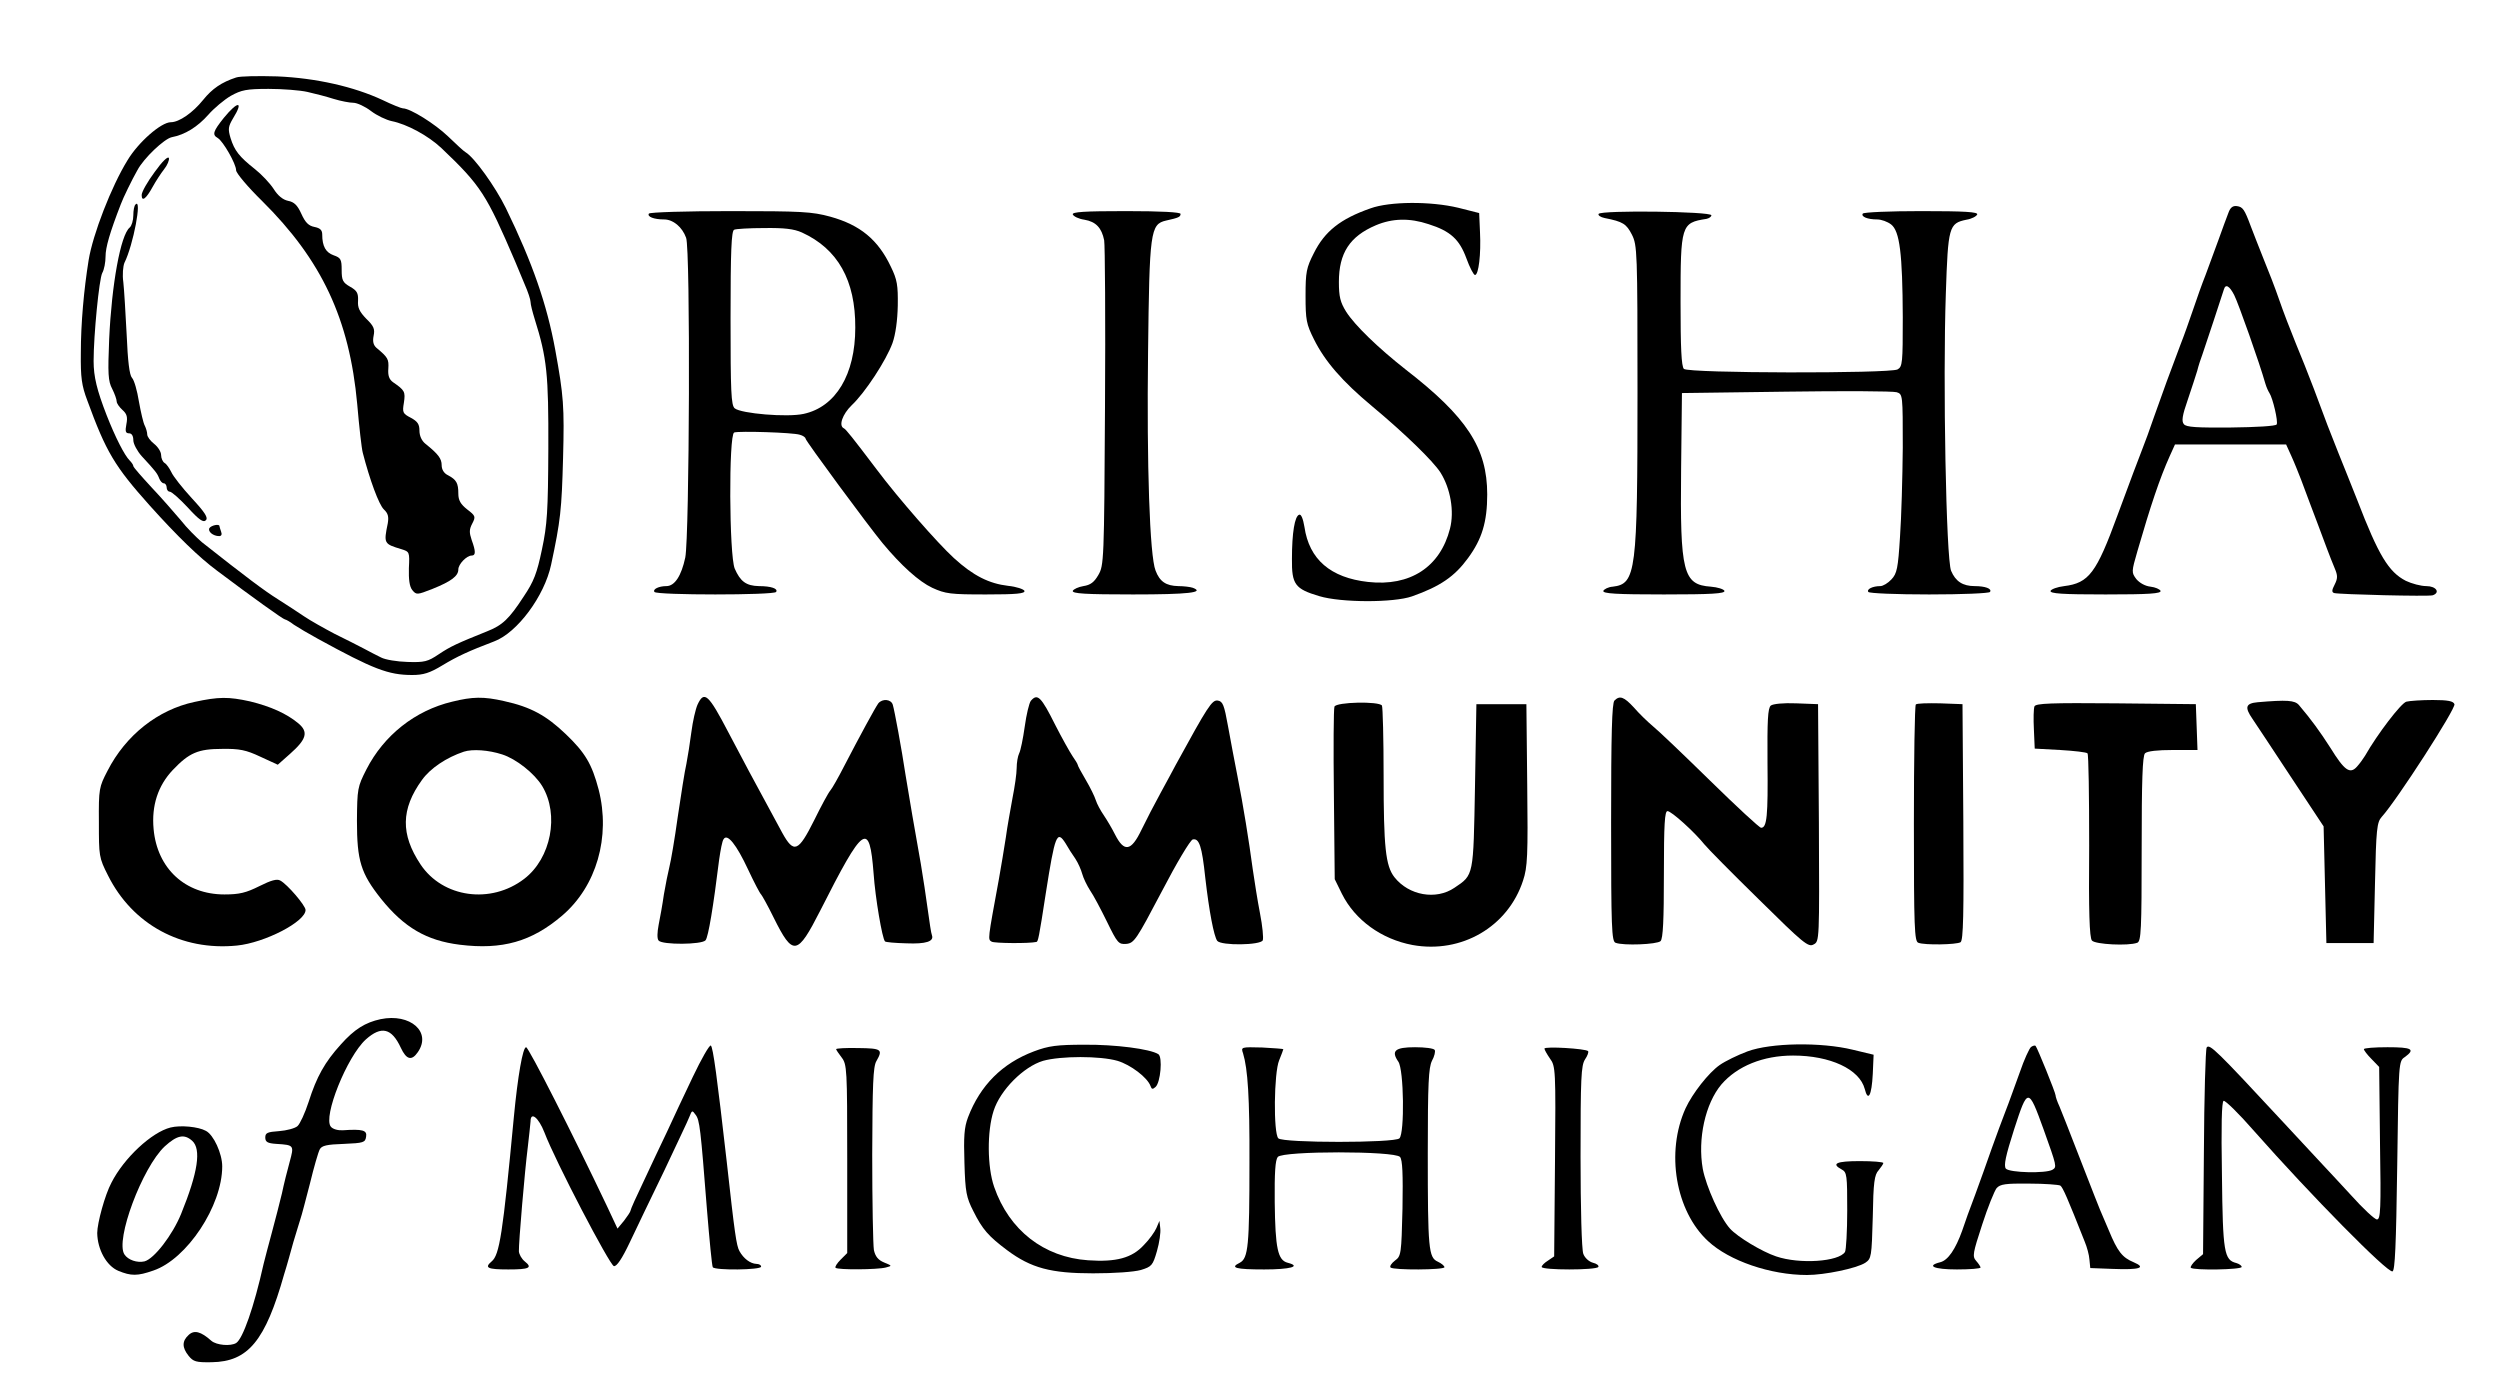
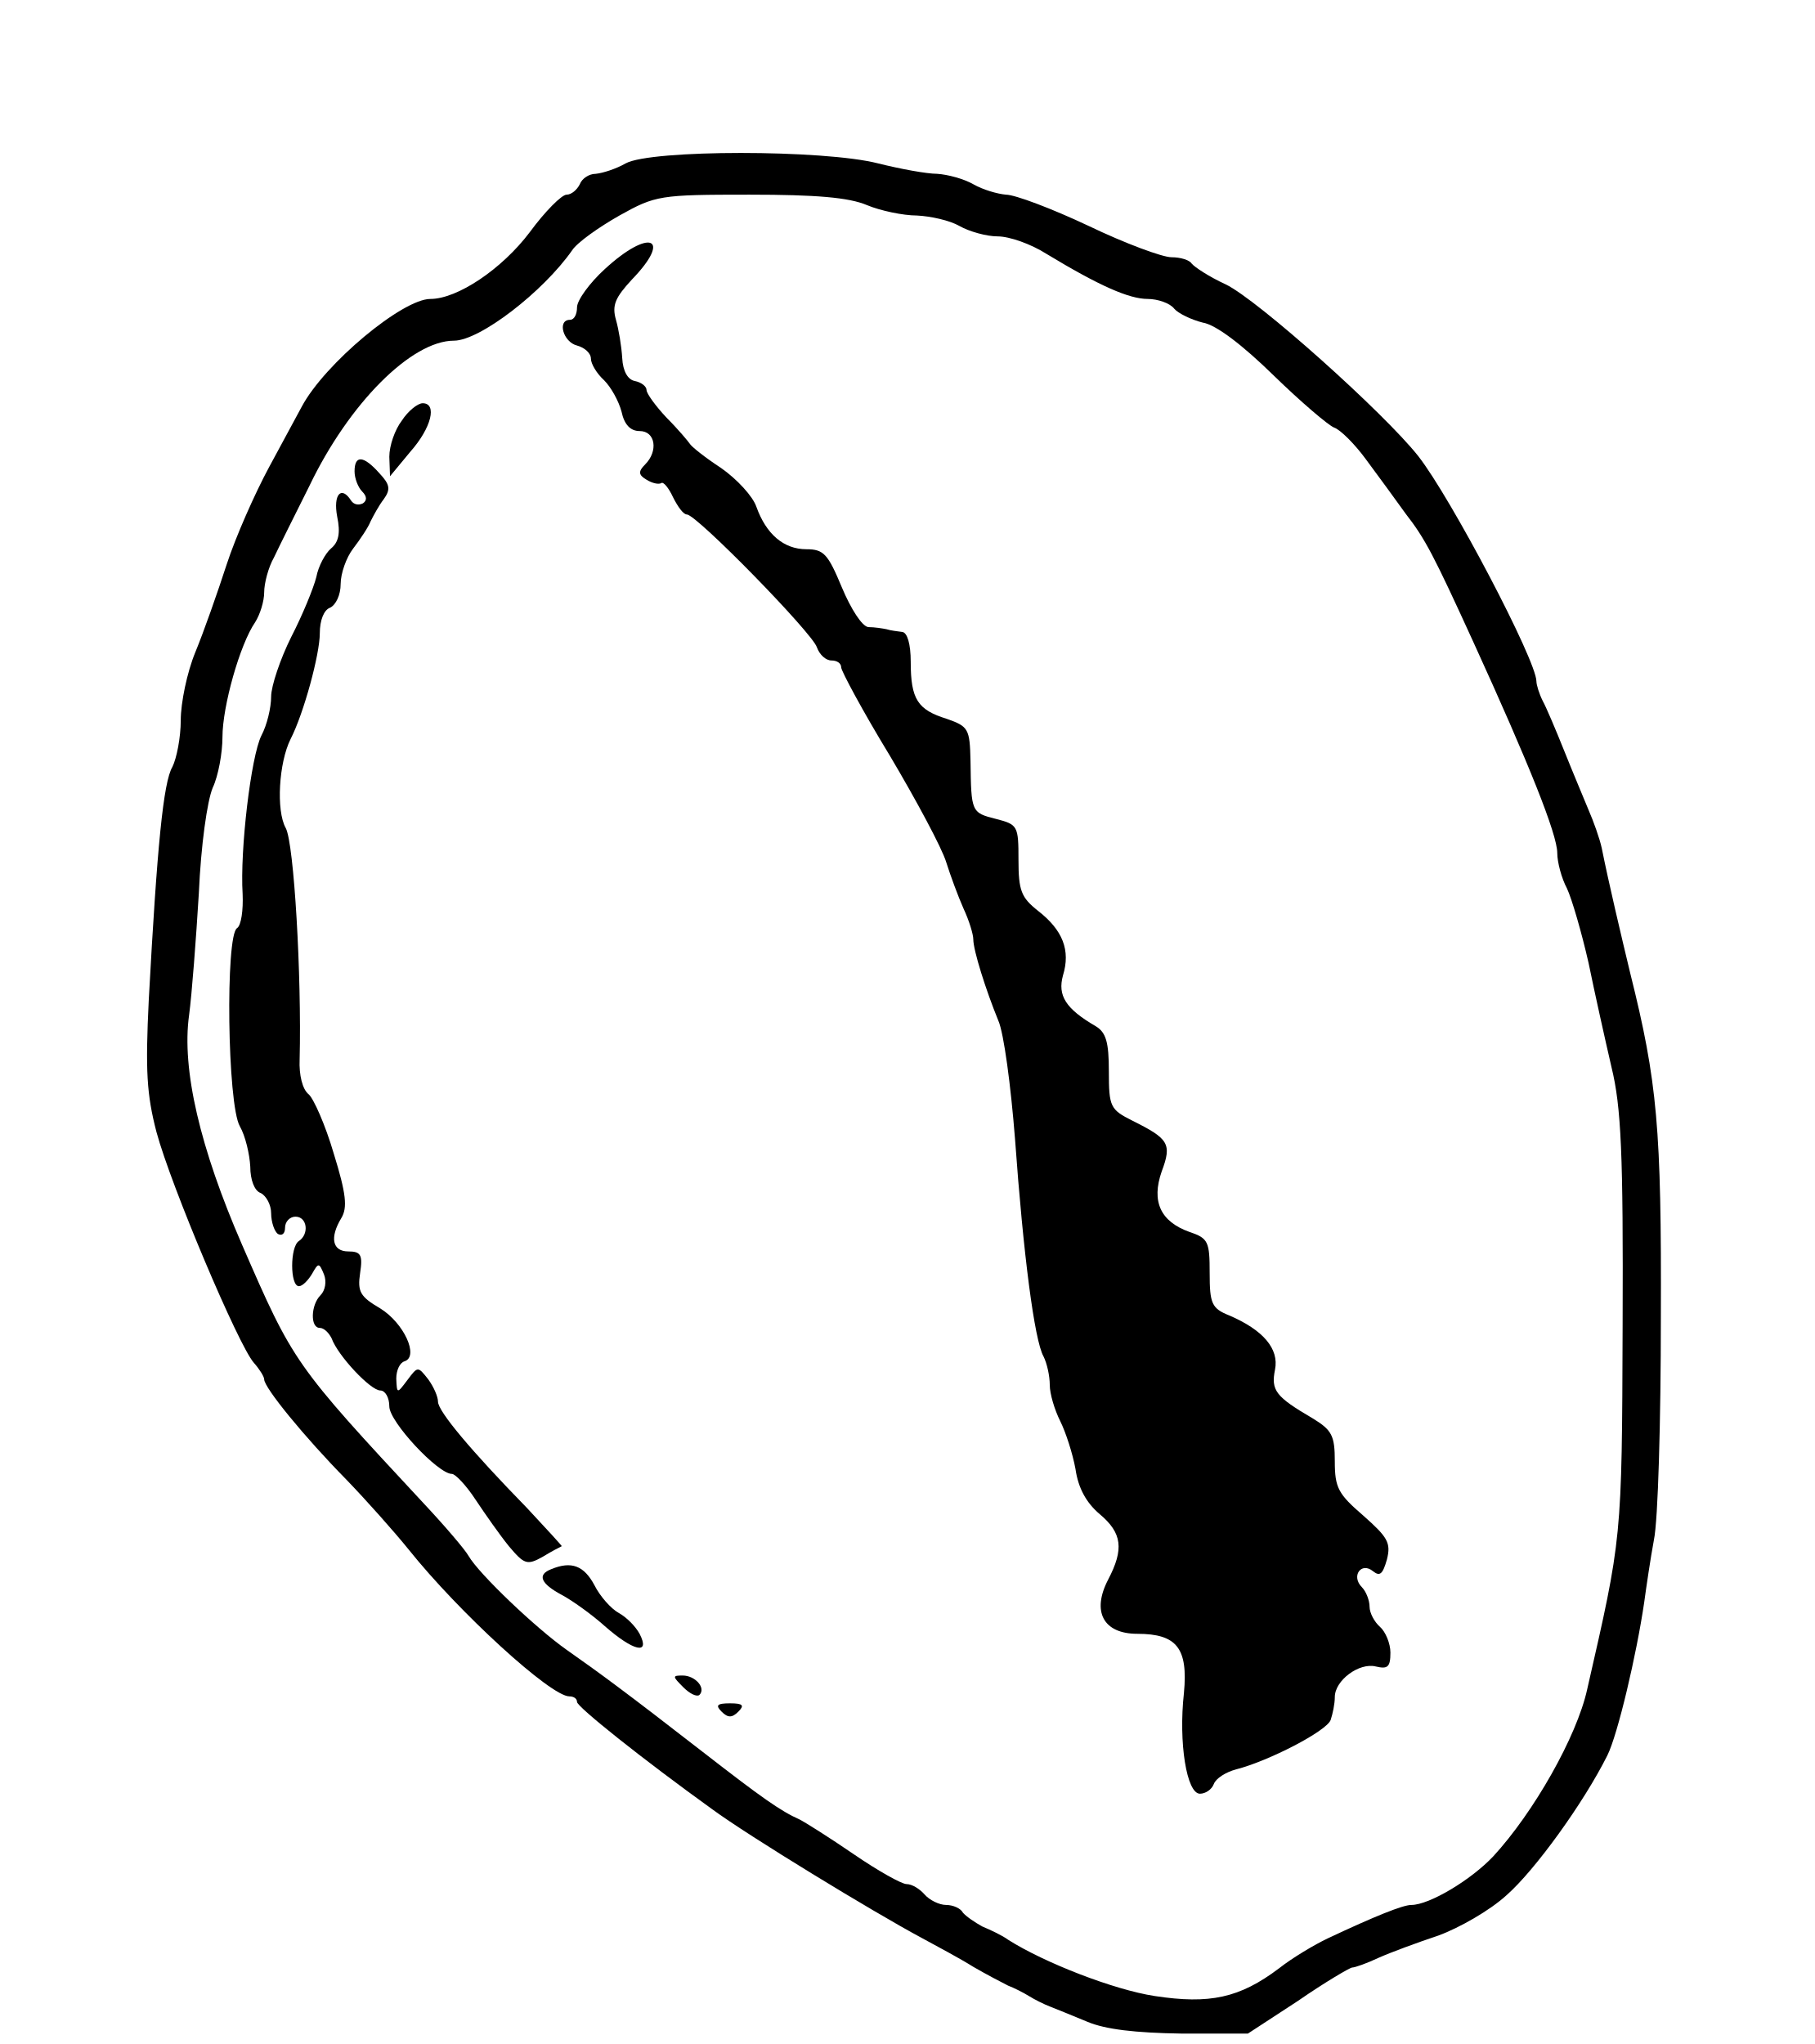
- <svg xmlns="http://www.w3.org/2000/svg" version="1.0" width="900pt" height="504pt" viewBox="0 0 900 504" preserveAspectRatio="xMidYMid meet">
-   <g transform="translate(0,504) scale(0.1,-0.1)" fill="#000000" stroke="none">
-     <path d="M850 4761 c-52 -17 -86 -40 -119 -81 -37 -46 -86 -80 -116 -80 -35 0 -117 -72 -156 -137 -58 -94 -125 -267 -140 -360 -17 -106 -28 -227 -28 -334 -1 -88 3 -117 23 -170 68 -186 98 -237 226 -380 99 -110 176 -185 242 -234 125 -94 238 -175 244 -175 3 0 18 -8 32 -19 15 -10 54 -33 87 -51 199 -109 253 -130 339 -130 40 0 63 7 109 35 53 32 94 51 186 86 83 31 181 163 205 276 34 159 38 198 43 383 5 187 2 225 -28 390 -30 164 -82 314 -178 511 -38 77 -113 182 -145 201 -6 3 -34 29 -63 57 -47 45 -136 101 -163 101 -5 0 -38 13 -73 30 -103 48 -239 79 -379 85 -68 2 -134 1 -148 -4z m257 -52 c27 -6 69 -17 94 -25 26 -8 58 -14 71 -14 13 0 42 -13 64 -30 21 -16 55 -32 74 -36 55 -11 131 -52 179 -97 143 -136 162 -167 265 -407 8 -19 24 -57 35 -84 12 -27 21 -55 21 -63 0 -9 7 -36 15 -62 44 -140 50 -198 49 -466 -1 -225 -4 -274 -23 -363 -18 -86 -29 -115 -66 -170 -52 -80 -76 -103 -132 -125 -107 -43 -131 -54 -173 -82 -40 -27 -52 -30 -113 -28 -37 1 -80 8 -95 16 -15 7 -43 22 -62 32 -19 10 -66 34 -105 53 -38 20 -88 48 -110 63 -22 15 -65 43 -95 62 -48 30 -116 81 -273 205 -20 17 -55 52 -76 79 -22 26 -69 80 -105 118 -36 39 -66 73 -66 77 0 4 -6 13 -13 20 -19 19 -52 84 -83 163 -35 90 -47 139 -47 195 0 94 20 296 31 317 7 12 12 39 12 60 0 32 15 85 55 188 8 22 40 88 60 123 23 43 96 112 123 118 48 9 93 37 132 81 20 23 57 54 81 68 38 21 56 25 136 25 51 0 114 -5 140 -11z" />
-     <path d="M806 4616 c-39 -49 -43 -61 -22 -73 19 -11 66 -93 66 -116 0 -10 42 -60 93 -110 215 -213 315 -425 343 -732 7 -82 16 -161 20 -175 25 -97 58 -187 76 -204 15 -14 18 -26 14 -50 -15 -73 -14 -74 49 -93 29 -9 30 -10 27 -68 -1 -41 2 -66 12 -79 15 -18 17 -18 73 4 67 27 93 46 93 70 0 19 30 50 48 50 15 0 15 15 0 56 -9 27 -9 38 2 59 13 25 12 28 -18 51 -24 19 -32 33 -32 57 0 38 -7 50 -37 66 -15 7 -23 21 -23 36 0 24 -12 40 -58 77 -14 11 -22 29 -22 48 0 23 -7 33 -31 46 -29 15 -31 19 -25 54 6 40 3 45 -39 74 -14 10 -19 24 -17 49 2 34 -1 40 -43 75 -11 10 -14 23 -10 43 5 24 1 35 -26 61 -25 26 -32 40 -30 66 1 27 -4 36 -29 50 -26 15 -30 23 -30 60 0 38 -3 44 -29 53 -28 10 -41 32 -41 75 0 16 -8 23 -28 27 -21 4 -33 16 -47 47 -14 31 -26 43 -48 47 -19 4 -37 19 -52 43 -13 20 -43 52 -67 71 -57 45 -74 67 -88 112 -10 33 -8 42 9 71 39 63 18 64 -33 2z" />
-     <path d="M557 4421 c-26 -35 -47 -72 -47 -83 0 -26 16 -14 40 30 11 20 30 49 41 63 12 15 19 33 17 40 -3 8 -24 -12 -51 -50z" />
-     <path d="M488 4304 c-5 -4 -8 -22 -8 -39 0 -18 -6 -38 -13 -44 -33 -27 -65 -205 -74 -402 -5 -124 -4 -151 11 -179 9 -18 16 -38 16 -45 0 -7 9 -20 21 -31 16 -14 19 -26 14 -51 -5 -26 -3 -33 10 -33 9 0 15 -9 15 -25 0 -13 14 -39 30 -57 51 -55 56 -62 63 -80 4 -10 11 -18 17 -18 5 0 10 -7 10 -15 0 -8 5 -15 11 -15 7 0 36 -26 65 -57 41 -45 56 -55 65 -46 9 9 -2 27 -51 80 -34 37 -67 79 -73 93 -7 14 -17 29 -24 33 -7 4 -13 17 -13 29 0 11 -11 29 -25 40 -14 11 -25 26 -25 34 0 8 -4 22 -9 32 -5 9 -14 48 -21 87 -6 38 -17 77 -25 85 -9 10 -15 60 -19 155 -4 77 -9 162 -12 189 -4 27 -1 58 4 70 32 64 64 235 40 210z" />
-     <path d="M754 3139 c-7 -12 13 -29 35 -29 8 0 11 6 7 16 -3 9 -6 18 -6 20 0 9 -29 3 -36 -7z" />
-     <path d="M4934 4290 c-109 -38 -165 -83 -204 -161 -27 -53 -30 -68 -30 -154 0 -87 3 -102 30 -156 39 -79 102 -152 209 -241 121 -101 219 -197 246 -238 37 -58 51 -141 35 -203 -35 -138 -143 -209 -295 -192 -135 15 -212 81 -229 198 -5 30 -12 47 -19 44 -16 -5 -26 -65 -26 -159 -1 -92 11 -108 98 -134 79 -24 268 -24 334 -1 102 36 154 72 202 138 50 68 69 130 69 229 0 167 -73 279 -294 450 -99 78 -182 158 -214 208 -21 34 -26 54 -26 107 0 104 39 164 133 204 59 25 121 27 190 4 79 -25 111 -55 136 -123 12 -33 26 -60 31 -60 13 0 22 75 18 154 l-3 69 -75 19 c-100 24 -247 23 -316 -2z" />
-     <path d="M8022 4273 c-6 -15 -22 -59 -36 -98 -14 -38 -35 -95 -46 -125 -12 -30 -32 -86 -45 -125 -13 -38 -33 -95 -45 -125 -31 -81 -69 -185 -97 -265 -13 -38 -31 -88 -40 -110 -22 -57 -36 -94 -90 -240 -76 -208 -103 -244 -192 -255 -25 -3 -46 -11 -49 -17 -3 -10 41 -13 198 -13 157 0 201 3 198 13 -3 6 -19 13 -36 15 -19 2 -39 13 -51 27 -18 24 -18 26 4 102 47 162 80 261 116 341 l19 42 200 0 200 0 19 -42 c11 -24 26 -62 35 -85 9 -24 23 -61 31 -83 8 -22 22 -59 31 -82 9 -24 23 -61 31 -83 8 -22 21 -54 28 -71 11 -26 11 -36 0 -58 -11 -21 -11 -28 -2 -31 19 -5 340 -13 355 -8 28 10 12 33 -23 33 -20 0 -53 9 -74 19 -62 32 -98 91 -175 291 -21 52 -51 129 -68 170 -33 82 -41 104 -88 230 -18 47 -47 121 -66 166 -18 44 -45 114 -59 155 -14 41 -40 108 -57 149 -16 41 -37 93 -45 115 -23 62 -29 70 -50 73 -15 2 -24 -5 -31 -25z m21 -295 c15 -29 92 -247 112 -318 4 -14 11 -29 15 -35 12 -18 32 -103 26 -113 -3 -6 -75 -10 -164 -11 -123 -1 -162 1 -170 12 -9 10 -6 31 14 88 14 41 29 88 34 104 4 17 13 44 19 60 10 29 69 207 77 233 6 21 20 13 37 -20z" />
-     <path d="M2336 4271 c-7 -11 18 -21 55 -21 32 0 65 -27 79 -66 16 -41 12 -1075 -3 -1151 -14 -66 -38 -103 -68 -103 -27 0 -50 -11 -43 -21 7 -12 431 -12 438 0 8 12 -18 21 -62 21 -46 1 -67 17 -87 63 -20 48 -22 482 -2 490 17 6 211 0 236 -8 12 -3 21 -10 21 -14 0 -8 225 -313 277 -376 68 -82 132 -139 179 -161 48 -22 66 -24 194 -24 109 0 141 3 138 13 -3 6 -29 15 -59 18 -68 8 -125 36 -195 100 -59 54 -200 215 -278 319 -87 115 -111 145 -118 148 -20 9 -5 51 28 83 48 45 124 161 147 224 11 31 18 82 19 135 1 73 -2 93 -25 140 -46 97 -110 150 -218 180 -66 18 -103 20 -361 20 -158 0 -289 -4 -292 -9z m551 -68 c129 -59 193 -172 192 -343 0 -168 -70 -285 -186 -310 -59 -13 -225 1 -248 20 -13 11 -15 59 -15 325 0 241 3 314 13 318 6 3 55 6 108 6 72 1 107 -3 136 -16z" />
-     <path d="M3862 4268 c3 -7 21 -16 42 -19 41 -7 62 -29 71 -74 3 -16 5 -286 3 -600 -3 -554 -4 -571 -24 -605 -15 -26 -28 -36 -54 -40 -18 -3 -35 -11 -38 -17 -3 -10 45 -13 217 -13 199 0 260 7 215 24 -9 3 -32 6 -52 6 -44 1 -67 16 -82 56 -21 52 -32 381 -27 784 5 437 8 463 65 476 45 10 52 13 52 24 0 6 -68 10 -196 10 -152 0 -195 -3 -192 -12z" />
-     <path d="M5755 4270 c-3 -5 7 -12 22 -15 66 -13 78 -21 98 -60 19 -38 20 -60 20 -565 0 -650 -5 -692 -89 -702 -16 -1 -31 -9 -34 -15 -3 -10 45 -13 218 -13 173 0 221 3 218 13 -3 6 -24 13 -49 15 -100 7 -111 51 -107 422 l3 275 375 5 c206 3 385 2 398 -2 22 -7 22 -9 22 -200 -1 -106 -5 -251 -10 -321 -7 -113 -11 -132 -31 -153 -12 -13 -30 -24 -40 -24 -27 0 -50 -11 -43 -21 3 -5 101 -9 219 -9 118 0 216 4 219 9 8 12 -18 21 -55 21 -43 0 -69 17 -85 55 -18 43 -30 684 -19 998 8 241 11 253 74 266 19 3 36 12 39 19 3 9 -44 12 -202 12 -112 0 -207 -4 -210 -9 -7 -11 17 -21 52 -21 15 0 37 -8 50 -18 31 -24 41 -105 42 -334 0 -165 -1 -178 -19 -188 -30 -15 -753 -14 -769 2 -9 9 -12 76 -12 241 0 277 2 285 93 299 10 2 18 8 18 13 -1 14 -397 19 -406 5z" />
-     <path d="M700 2513 c-131 -28 -247 -119 -313 -248 -30 -58 -32 -64 -31 -185 0 -122 0 -127 33 -192 88 -176 264 -272 464 -252 100 10 247 86 247 128 0 16 -66 93 -91 106 -12 7 -33 1 -75 -20 -48 -24 -72 -30 -126 -30 -141 0 -242 93 -255 235 -8 85 16 157 69 213 59 62 91 76 178 76 62 1 86 -4 137 -28 l63 -29 44 39 c60 53 67 79 30 110 -42 35 -100 61 -174 79 -77 17 -113 17 -200 -2z" />
-     <path d="M1628 2514 c-134 -32 -246 -121 -309 -244 -32 -63 -33 -69 -34 -185 0 -144 14 -189 87 -281 83 -103 163 -150 283 -165 153 -19 259 11 369 105 123 105 175 283 131 454 -24 91 -48 132 -118 199 -70 67 -126 98 -222 119 -74 17 -114 16 -187 -2z m180 -190 c50 -16 116 -68 144 -114 62 -103 32 -260 -65 -334 -120 -92 -293 -68 -373 52 -72 108 -71 199 5 304 30 42 88 81 151 102 31 10 89 6 138 -10z" />
-     <path d="M2511 2503 c-7 -16 -17 -59 -22 -98 -5 -38 -13 -90 -18 -115 -6 -25 -19 -110 -31 -190 -11 -80 -25 -161 -30 -180 -5 -20 -14 -65 -20 -100 -5 -36 -14 -85 -19 -110 -5 -27 -6 -49 0 -56 13 -16 156 -15 169 1 10 12 28 121 49 291 5 34 11 67 16 73 13 22 46 -19 88 -109 22 -47 43 -87 47 -90 3 -3 24 -40 45 -83 70 -141 85 -138 168 25 157 310 177 324 192 133 6 -87 31 -234 41 -244 2 -3 37 -6 77 -7 71 -3 100 7 92 29 -3 7 -9 48 -15 92 -6 44 -17 118 -25 165 -20 112 -44 251 -55 320 -14 93 -40 234 -46 253 -6 20 -37 23 -52 5 -11 -15 -67 -118 -123 -226 -21 -41 -43 -80 -50 -88 -7 -8 -33 -56 -58 -107 -57 -114 -73 -121 -115 -45 -98 180 -156 289 -193 360 -73 140 -88 153 -112 101z" />
-     <path d="M3711 2517 c-6 -8 -16 -49 -22 -93 -6 -43 -15 -87 -20 -96 -5 -10 -9 -34 -9 -53 0 -20 -7 -68 -15 -108 -7 -40 -19 -103 -24 -142 -6 -38 -17 -106 -25 -150 -41 -223 -40 -216 -26 -225 10 -6 135 -7 161 -1 6 1 9 13 34 176 33 210 40 228 71 179 9 -16 25 -41 35 -55 10 -15 21 -40 25 -55 4 -15 17 -42 28 -59 12 -17 39 -68 61 -113 38 -78 42 -82 70 -80 28 3 36 15 127 188 53 102 103 186 112 188 23 5 33 -24 45 -138 14 -122 31 -210 43 -227 14 -18 157 -16 164 2 3 8 -1 51 -10 97 -9 46 -20 117 -26 158 -14 104 -34 229 -55 335 -10 50 -25 131 -34 180 -14 78 -19 90 -37 93 -21 3 -36 -21 -151 -231 -8 -15 -32 -60 -54 -100 -22 -40 -53 -100 -70 -135 -37 -77 -62 -81 -95 -16 -11 22 -30 54 -41 70 -11 16 -24 40 -28 53 -4 13 -20 46 -36 73 -16 27 -29 51 -29 54 0 3 -9 18 -19 32 -10 15 -38 65 -62 112 -51 102 -64 115 -88 87z" />
-     <path d="M5812 2518 c-9 -9 -12 -120 -12 -439 0 -380 2 -428 16 -433 28 -11 150 -6 162 6 9 9 12 76 12 240 0 182 3 228 13 228 14 0 97 -75 133 -120 11 -14 99 -103 196 -198 160 -158 178 -173 197 -162 21 11 21 12 19 438 l-3 427 -78 3 c-48 2 -84 -2 -92 -8 -11 -9 -13 -54 -12 -206 2 -192 -2 -234 -23 -234 -6 0 -88 76 -183 169 -95 93 -188 182 -207 197 -19 16 -50 46 -68 67 -36 39 -51 44 -70 25z" />
-     <path d="M8128 2512 c-44 -4 -48 -18 -19 -60 10 -15 72 -108 137 -207 l119 -180 5 -210 5 -210 85 0 85 0 5 216 c4 194 7 219 24 238 54 59 268 391 262 406 -4 11 -23 15 -78 15 -40 0 -83 -3 -95 -6 -19 -5 -104 -116 -149 -195 -6 -10 -19 -28 -29 -39 -25 -28 -45 -14 -95 67 -39 61 -70 103 -114 155 -15 17 -43 19 -148 10z" />
-     <path d="M4804 2496 c-3 -7 -4 -150 -2 -317 l3 -304 26 -53 c47 -94 142 -163 254 -184 177 -32 344 66 398 232 16 48 18 89 15 345 l-3 290 -90 0 -90 0 -5 -295 c-6 -326 -4 -319 -74 -366 -66 -45 -164 -28 -216 38 -32 41 -39 108 -39 367 0 132 -3 245 -6 251 -10 16 -165 13 -171 -4z" />
-     <path d="M6897 2504 c-4 -4 -7 -197 -7 -430 0 -375 2 -423 16 -428 23 -9 137 -7 152 2 10 7 12 100 10 433 l-3 424 -80 3 c-45 1 -84 0 -88 -4z" />
-     <path d="M7324 2497 c-3 -8 -4 -45 -2 -83 l3 -69 92 -5 c50 -3 94 -8 98 -12 4 -4 6 -154 6 -333 -2 -237 1 -331 10 -341 12 -14 131 -20 163 -8 14 5 16 45 16 338 0 245 3 335 12 344 8 8 45 12 100 12 l89 0 -3 83 -3 82 -288 3 c-235 2 -288 0 -293 -11z" />
-     <path d="M1370 1371 c-55 -12 -94 -36 -143 -91 -58 -64 -87 -116 -116 -207 -13 -40 -31 -79 -40 -87 -9 -8 -39 -16 -66 -18 -42 -3 -50 -6 -50 -23 0 -16 8 -21 40 -23 64 -4 64 -5 48 -64 -8 -29 -21 -80 -28 -114 -8 -33 -24 -96 -36 -140 -12 -43 -25 -95 -30 -114 -35 -157 -75 -270 -99 -285 -20 -12 -70 -8 -89 8 -38 34 -62 40 -82 21 -24 -22 -24 -45 0 -75 17 -21 27 -24 83 -23 131 2 193 76 261 317 10 31 24 83 33 115 9 31 21 68 25 82 5 14 20 72 35 130 14 58 30 113 35 122 7 14 26 18 87 20 71 3 77 5 80 26 4 23 -12 28 -84 23 -17 -1 -36 4 -43 13 -29 35 58 252 126 314 56 50 93 41 126 -30 20 -43 39 -48 61 -16 51 73 -27 141 -134 119z" />
-     <path d="M2494 1163 c-31 -65 -73 -154 -93 -198 -21 -44 -59 -124 -84 -178 -26 -54 -47 -101 -47 -105 0 -4 -11 -20 -23 -36 l-24 -29 -37 79 c-123 259 -283 574 -292 574 -12 0 -30 -104 -44 -250 -40 -424 -52 -498 -80 -521 -27 -23 -16 -29 60 -29 76 0 88 6 59 29 -11 9 -20 25 -21 36 -1 30 21 288 32 375 5 41 9 83 10 93 0 37 29 14 50 -40 39 -103 235 -478 250 -481 10 -2 29 26 57 85 23 49 79 165 124 258 44 94 86 181 91 195 9 23 10 24 22 7 15 -19 18 -49 41 -341 9 -110 18 -203 21 -208 8 -12 174 -10 174 2 0 6 -8 10 -17 10 -22 1 -46 19 -61 46 -11 20 -17 62 -46 324 -34 298 -49 411 -57 416 -5 3 -34 -48 -65 -113z" />
-     <path d="M3722 1255 c-114 -43 -193 -122 -237 -237 -14 -37 -16 -69 -13 -165 3 -105 7 -124 32 -173 33 -66 54 -90 122 -141 86 -64 157 -83 309 -83 76 0 147 5 172 12 39 12 43 16 58 68 9 31 14 68 12 82 l-3 27 -11 -26 c-6 -14 -26 -42 -45 -61 -43 -47 -100 -62 -201 -55 -159 11 -284 108 -338 264 -25 72 -26 200 -2 274 24 75 108 159 178 180 64 18 206 18 268 0 47 -14 108 -60 119 -91 4 -12 8 -12 18 -3 18 16 26 108 10 118 -30 19 -156 35 -265 34 -100 0 -130 -4 -183 -24z" />
-     <path d="M6291 1255 c-35 -13 -80 -35 -100 -49 -40 -28 -98 -102 -123 -156 -72 -158 -36 -370 81 -478 76 -71 225 -122 356 -122 64 0 179 24 210 44 22 15 23 21 27 165 2 125 6 152 21 168 9 11 17 23 17 26 0 4 -38 7 -85 7 -84 0 -104 -9 -65 -30 19 -10 20 -21 20 -148 0 -75 -4 -142 -8 -149 -22 -35 -163 -45 -248 -16 -51 17 -139 70 -166 100 -36 40 -86 152 -98 215 -19 108 9 235 67 304 57 66 150 104 258 104 134 0 239 -49 258 -120 12 -48 25 -25 29 54 l3 69 -75 18 c-115 28 -295 25 -379 -6z" />
-     <path d="M7312 1271 c-6 -4 -25 -45 -41 -92 -17 -46 -39 -109 -51 -139 -12 -30 -34 -91 -50 -135 -15 -44 -42 -118 -59 -165 -18 -47 -39 -105 -47 -130 -24 -67 -51 -107 -79 -114 -52 -13 -23 -26 60 -26 47 0 85 3 85 7 0 3 -7 14 -16 24 -14 16 -12 27 22 131 20 62 44 121 52 131 13 14 32 17 117 16 56 0 106 -4 112 -7 9 -6 26 -45 88 -202 8 -19 16 -48 17 -65 l3 -30 79 -3 c100 -4 124 4 77 24 -41 17 -58 39 -89 114 -13 30 -27 64 -32 75 -5 11 -29 74 -55 140 -72 185 -77 198 -91 232 -8 17 -14 35 -14 40 0 9 -66 172 -72 178 -2 2 -9 1 -16 -4z m45 -297 c48 -134 48 -135 32 -145 -23 -14 -155 -11 -168 4 -8 11 -1 45 30 142 49 151 51 151 106 -1z" />
-     <path d="M7944 1269 c-4 -7 -9 -178 -10 -379 l-3 -365 -25 -21 c-13 -12 -22 -25 -19 -28 10 -10 183 -7 183 3 0 5 -9 11 -19 14 -44 11 -49 37 -52 316 -3 178 -1 265 6 268 6 2 56 -47 110 -109 204 -231 480 -511 498 -505 9 3 13 93 17 380 5 377 5 377 28 392 38 28 25 35 -63 35 -47 0 -85 -3 -85 -7 0 -4 12 -20 27 -35 l28 -29 3 -274 c4 -239 2 -275 -11 -275 -8 0 -50 39 -93 87 -44 47 -90 98 -104 112 -14 15 -79 85 -145 156 -234 252 -261 279 -271 264z" />
-     <path d="M3010 1263 c0 -2 9 -16 20 -30 19 -25 20 -41 20 -365 l0 -339 -24 -24 c-13 -13 -21 -26 -18 -29 7 -8 151 -7 181 1 23 6 23 6 -6 18 -22 9 -32 22 -37 45 -3 18 -6 173 -6 344 1 251 3 316 15 336 24 42 19 46 -65 47 -44 1 -80 -1 -80 -4z" />
-     <path d="M4475 1248 c17 -56 24 -159 23 -393 0 -299 -4 -345 -35 -361 -37 -18 -15 -24 88 -24 94 0 135 11 85 24 -36 9 -45 51 -47 218 -1 106 2 152 11 163 18 22 421 22 440 0 9 -10 11 -61 9 -185 -4 -165 -5 -172 -27 -188 -13 -10 -20 -21 -16 -25 10 -10 194 -9 194 1 0 5 -11 14 -24 20 -33 15 -36 44 -36 390 0 253 3 308 15 333 9 16 13 34 10 39 -3 6 -35 10 -71 10 -72 0 -87 -13 -60 -52 20 -28 23 -257 4 -276 -17 -17 -419 -17 -436 0 -18 18 -16 236 3 281 8 20 15 38 15 40 0 1 -34 4 -76 6 -76 2 -77 2 -69 -21z" />
-     <path d="M5560 1265 c0 -4 9 -20 20 -36 20 -27 21 -40 18 -370 l-3 -342 -22 -15 c-13 -8 -23 -18 -23 -23 0 -12 197 -12 204 0 3 5 -6 12 -19 15 -15 4 -30 18 -35 32 -6 14 -10 166 -10 350 0 284 2 328 16 350 9 13 14 27 11 30 -8 9 -157 18 -157 9z" />
-     <path d="M614 981 c-68 -17 -168 -110 -213 -199 -23 -43 -51 -145 -51 -181 1 -59 33 -118 76 -136 46 -19 69 -19 126 1 121 41 248 233 248 375 0 46 -31 114 -59 128 -27 15 -91 21 -127 12z m78 -48 c33 -30 21 -113 -40 -263 -31 -76 -97 -162 -132 -171 -26 -6 -59 5 -72 25 -34 51 64 313 145 389 44 40 70 46 99 20z" />
+ <svg xmlns="http://www.w3.org/2000/svg" version="1.0" width="261pt" height="294pt" viewBox="0 0 261 294" preserveAspectRatio="xMidYMid meet">
+   <g transform="translate(0,294) scale(0.1,-0.1)" fill="#000000" stroke="none">
+     <path d="M900 2705 c-14 -8 -33 -14 -43 -15 -10 0 -20 -7 -23 -15 -4 -8 -12 -15 -19 -15 -7 0 -31 -24 -53 -54 -40 -53 -104 -96 -143 -96 -40 0 -152 -93 -185 -155 -6 -11 -27 -50 -47 -87 -20 -37 -48 -100 -61 -140 -13 -40 -33 -97 -45 -126 -12 -29 -21 -73 -21 -98 0 -25 -6 -55 -12 -67 -13 -22 -22 -113 -34 -335 -5 -102 -3 -136 11 -190 21 -78 118 -307 140 -332 8 -9 15 -20 15 -24 0 -12 58 -83 118 -144 29 -30 69 -75 90 -101 72 -90 204 -211 231 -211 6 0 11 -3 11 -8 0 -7 94 -82 194 -154 53 -39 232 -148 301 -185 22 -12 56 -30 75 -42 19 -11 42 -23 50 -27 8 -3 22 -10 30 -15 8 -5 22 -12 30 -15 8 -3 32 -13 54 -22 26 -11 69 -16 135 -17 l96 0 72 47 c39 27 75 48 78 48 4 0 21 6 38 14 18 8 56 22 86 32 30 11 74 36 98 58 41 36 111 133 145 201 15 30 42 145 53 220 3 22 9 63 14 90 6 28 10 172 10 320 1 272 -5 339 -44 495 -13 54 -31 130 -41 180 -3 14 -12 39 -19 55 -7 17 -23 55 -35 85 -12 30 -26 63 -31 72 -5 10 -9 23 -9 28 0 30 -123 264 -170 324 -49 62 -231 225 -277 247 -24 11 -45 25 -49 30 -3 5 -16 9 -29 9 -13 0 -67 20 -119 45 -53 25 -106 45 -119 45 -12 1 -33 7 -47 15 -14 8 -37 14 -52 15 -15 0 -53 7 -85 15 -78 20 -327 20 -363 0z m347 -60 c19 -8 52 -15 72 -15 20 -1 47 -7 61 -15 14 -8 39 -15 55 -15 17 0 48 -11 70 -25 76 -46 119 -65 146 -65 14 0 32 -6 38 -14 6 -7 25 -16 41 -20 19 -3 57 -32 102 -76 39 -38 79 -72 87 -75 9 -3 30 -24 46 -46 17 -23 42 -57 57 -78 28 -36 40 -59 98 -186 79 -173 120 -275 120 -302 0 -13 6 -36 14 -51 7 -15 21 -63 31 -107 9 -44 24 -111 33 -150 14 -57 17 -125 16 -370 -1 -311 -1 -306 -51 -525 -15 -68 -77 -177 -135 -240 -32 -34 -92 -70 -118 -70 -12 0 -52 -16 -120 -48 -19 -9 -51 -28 -70 -43 -57 -43 -100 -52 -179 -40 -59 9 -159 48 -211 81 -8 6 -25 14 -37 19 -11 6 -24 15 -28 20 -3 6 -14 11 -24 11 -10 0 -24 7 -31 15 -7 8 -18 15 -26 15 -7 0 -41 19 -76 43 -35 24 -70 46 -78 50 -27 12 -54 31 -139 97 -112 87 -149 114 -196 147 -44 31 -126 109 -141 135 -5 9 -34 43 -64 75 -187 201 -188 203 -262 373 -60 138 -87 252 -76 330 4 30 10 109 14 175 3 69 12 133 20 152 8 17 14 50 14 73 0 44 25 133 47 165 7 11 13 30 13 43 0 13 6 36 14 50 7 15 30 61 51 103 57 119 147 209 208 209 37 0 128 70 170 130 7 11 38 33 68 50 52 29 58 30 187 30 96 0 143 -4 169 -15z" />
+     <path d="M870 2553 c-22 -20 -40 -45 -40 -55 0 -10 -4 -18 -10 -18 -19 0 -10 -32 10 -37 11 -3 20 -11 20 -19 0 -7 8 -21 19 -31 10 -10 21 -30 25 -45 4 -19 13 -28 26 -28 23 0 27 -29 8 -48 -10 -10 -10 -15 2 -22 8 -5 17 -7 21 -5 3 3 11 -7 17 -20 7 -14 15 -25 20 -25 14 0 181 -171 187 -191 4 -11 13 -19 21 -19 8 0 14 -4 14 -10 0 -5 31 -63 70 -127 38 -64 75 -133 81 -153 6 -19 17 -49 25 -67 8 -17 14 -37 14 -44 0 -16 18 -73 36 -117 8 -18 18 -94 24 -170 12 -167 28 -290 41 -313 5 -10 9 -28 9 -41 0 -13 7 -36 15 -52 8 -16 18 -47 22 -69 4 -28 16 -49 35 -65 32 -27 35 -50 12 -94 -24 -46 -7 -78 42 -78 57 0 73 -21 67 -85 -8 -72 4 -145 23 -145 8 0 17 6 20 14 3 8 17 17 32 21 47 12 130 55 136 71 3 9 6 23 6 33 0 24 35 50 59 44 17 -4 21 -1 21 20 0 13 -7 30 -15 37 -8 7 -15 20 -15 29 0 9 -5 22 -11 28 -16 16 -1 37 16 23 10 -8 14 -4 20 17 6 24 1 32 -34 63 -36 31 -41 40 -41 78 0 37 -4 45 -32 62 -53 31 -60 40 -54 70 6 30 -17 57 -66 78 -25 10 -28 17 -28 61 0 45 -2 50 -29 59 -42 15 -55 44 -40 87 15 40 10 47 -42 73 -32 16 -34 20 -34 71 0 42 -4 56 -19 65 -43 25 -55 44 -47 73 11 36 0 65 -36 93 -24 19 -28 29 -28 73 0 49 -1 51 -32 59 -36 9 -36 10 -37 83 -1 47 -3 50 -34 61 -42 13 -52 28 -52 82 0 26 -5 42 -12 43 -7 1 -17 2 -23 4 -5 1 -17 3 -26 3 -9 1 -25 26 -38 57 -20 48 -26 55 -51 55 -33 0 -58 22 -72 61 -5 15 -28 40 -51 56 -23 15 -43 31 -45 35 -2 3 -16 20 -33 37 -16 17 -29 35 -29 40 0 5 -7 11 -17 13 -10 2 -17 14 -18 33 -1 17 -5 41 -9 55 -6 21 -1 32 23 58 59 61 25 74 -39 15z" />
+     <path d="M578 2335 c-10 -13 -18 -36 -18 -52 l1 -28 29 35 c31 35 39 70 18 70 -7 0 -21 -11 -30 -25z" />
+     <path d="M510 2262 c0 -10 5 -23 11 -29 7 -7 7 -13 1 -17 -6 -3 -13 -2 -17 4 -14 22 -26 9 -20 -23 5 -24 2 -37 -9 -46 -8 -7 -18 -25 -21 -41 -4 -16 -20 -55 -36 -86 -16 -32 -29 -71 -29 -86 0 -16 -6 -41 -14 -56 -15 -30 -31 -165 -27 -228 1 -23 -2 -45 -8 -49 -17 -10 -14 -254 4 -285 8 -14 14 -40 15 -58 0 -19 6 -35 15 -38 8 -4 15 -17 15 -29 0 -13 5 -27 10 -30 6 -3 10 1 10 9 0 9 7 16 15 16 17 0 20 -25 5 -35 -13 -8 -13 -65 0 -65 5 0 13 8 19 18 9 16 10 16 17 -1 4 -10 2 -23 -5 -30 -14 -14 -15 -47 -1 -47 6 0 13 -7 17 -15 9 -25 56 -75 70 -75 7 0 13 -10 13 -23 0 -22 70 -97 90 -97 5 0 21 -17 34 -37 14 -21 35 -51 48 -67 22 -26 26 -28 49 -15 13 8 25 14 27 15 1 0 -22 25 -50 55 -80 82 -128 139 -128 153 0 7 -6 21 -14 32 -15 19 -15 19 -30 -1 -15 -20 -15 -20 -16 2 0 12 5 23 12 25 21 7 -1 55 -35 76 -29 17 -33 24 -29 51 4 26 1 31 -17 31 -23 0 -27 20 -10 48 9 15 7 35 -11 93 -12 41 -29 79 -36 85 -9 7 -14 28 -13 50 3 119 -8 311 -20 333 -14 25 -10 94 7 128 19 37 42 122 42 152 0 19 6 34 15 37 8 4 15 18 15 34 0 15 8 38 18 51 10 13 22 31 25 39 4 8 12 23 19 32 10 14 9 21 -6 37 -23 26 -36 27 -36 3z" />
+     <path d="M793 683 c-21 -8 -15 -21 15 -37 15 -8 43 -28 62 -45 41 -36 66 -42 50 -11 -6 11 -19 24 -30 30 -11 6 -27 24 -35 40 -15 28 -33 35 -62 23z" />
+     <path d="M983 513 c9 -9 19 -14 23 -11 10 10 -6 28 -24 28 -15 0 -15 -1 1 -17z" />
+     <path d="M1038 478 c9 -9 15 -9 24 0 9 9 7 12 -12 12 -19 0 -21 -3 -12 -12z" />
  </g>
</svg>
